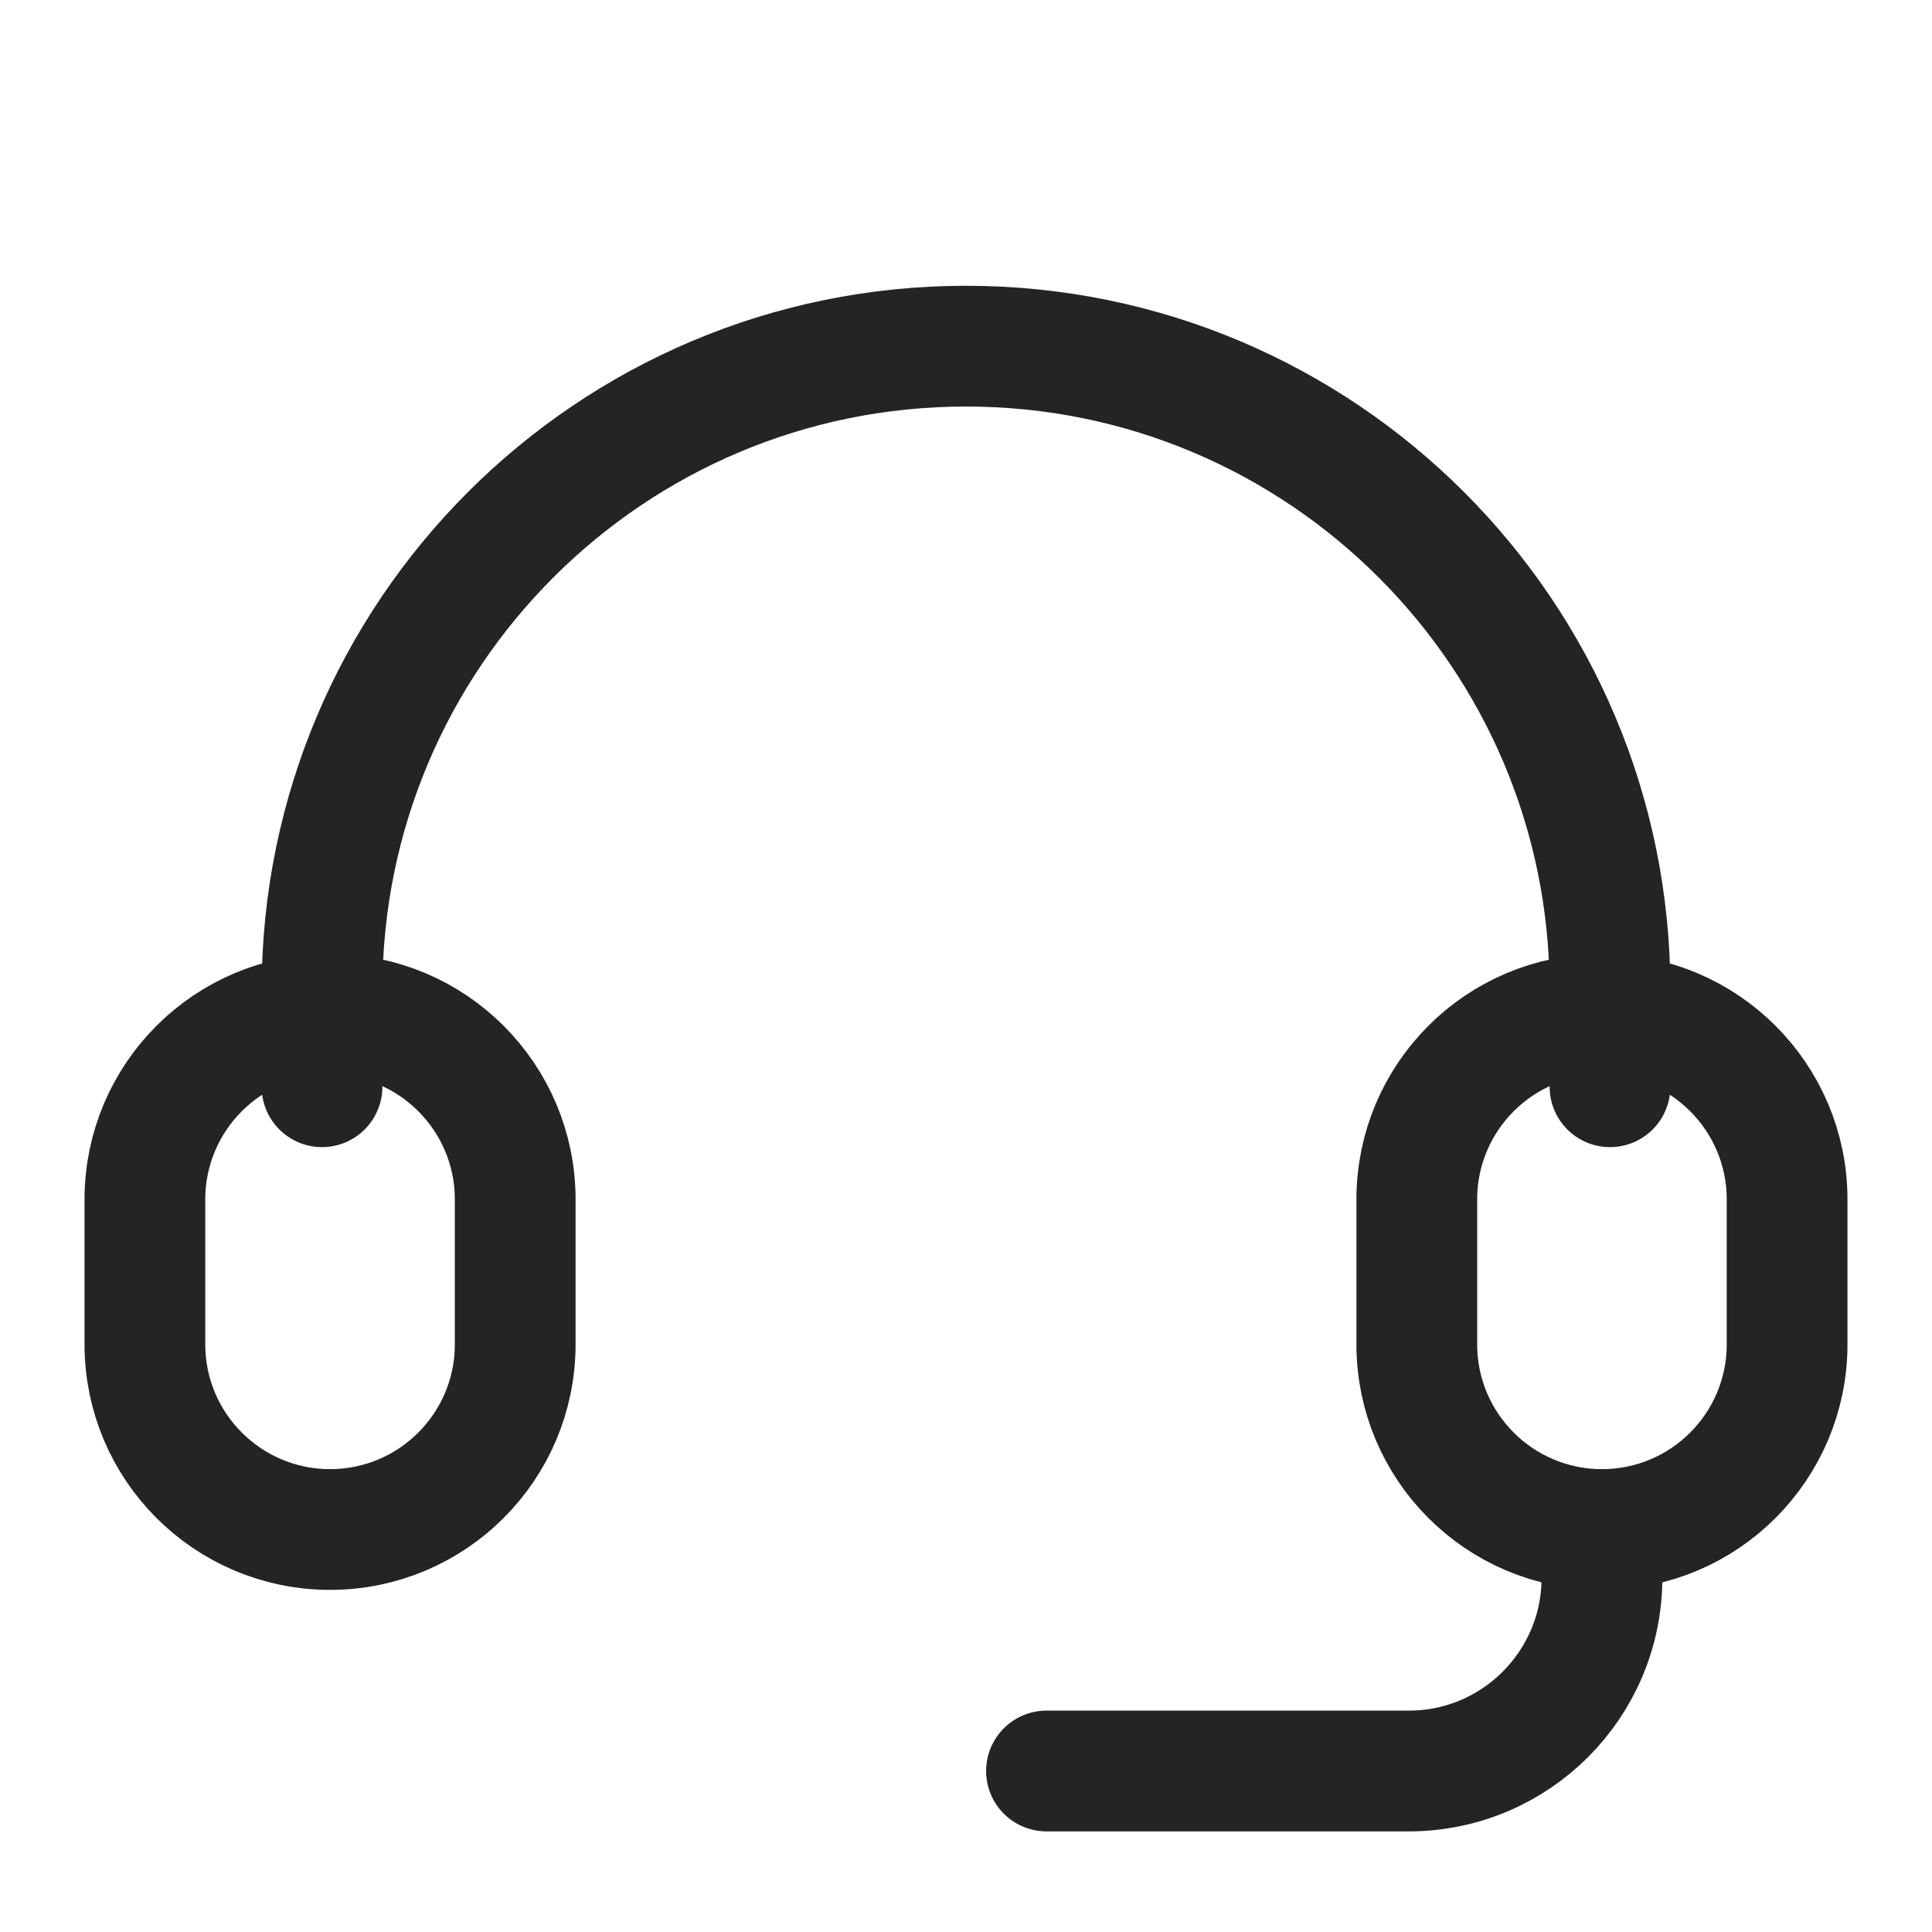
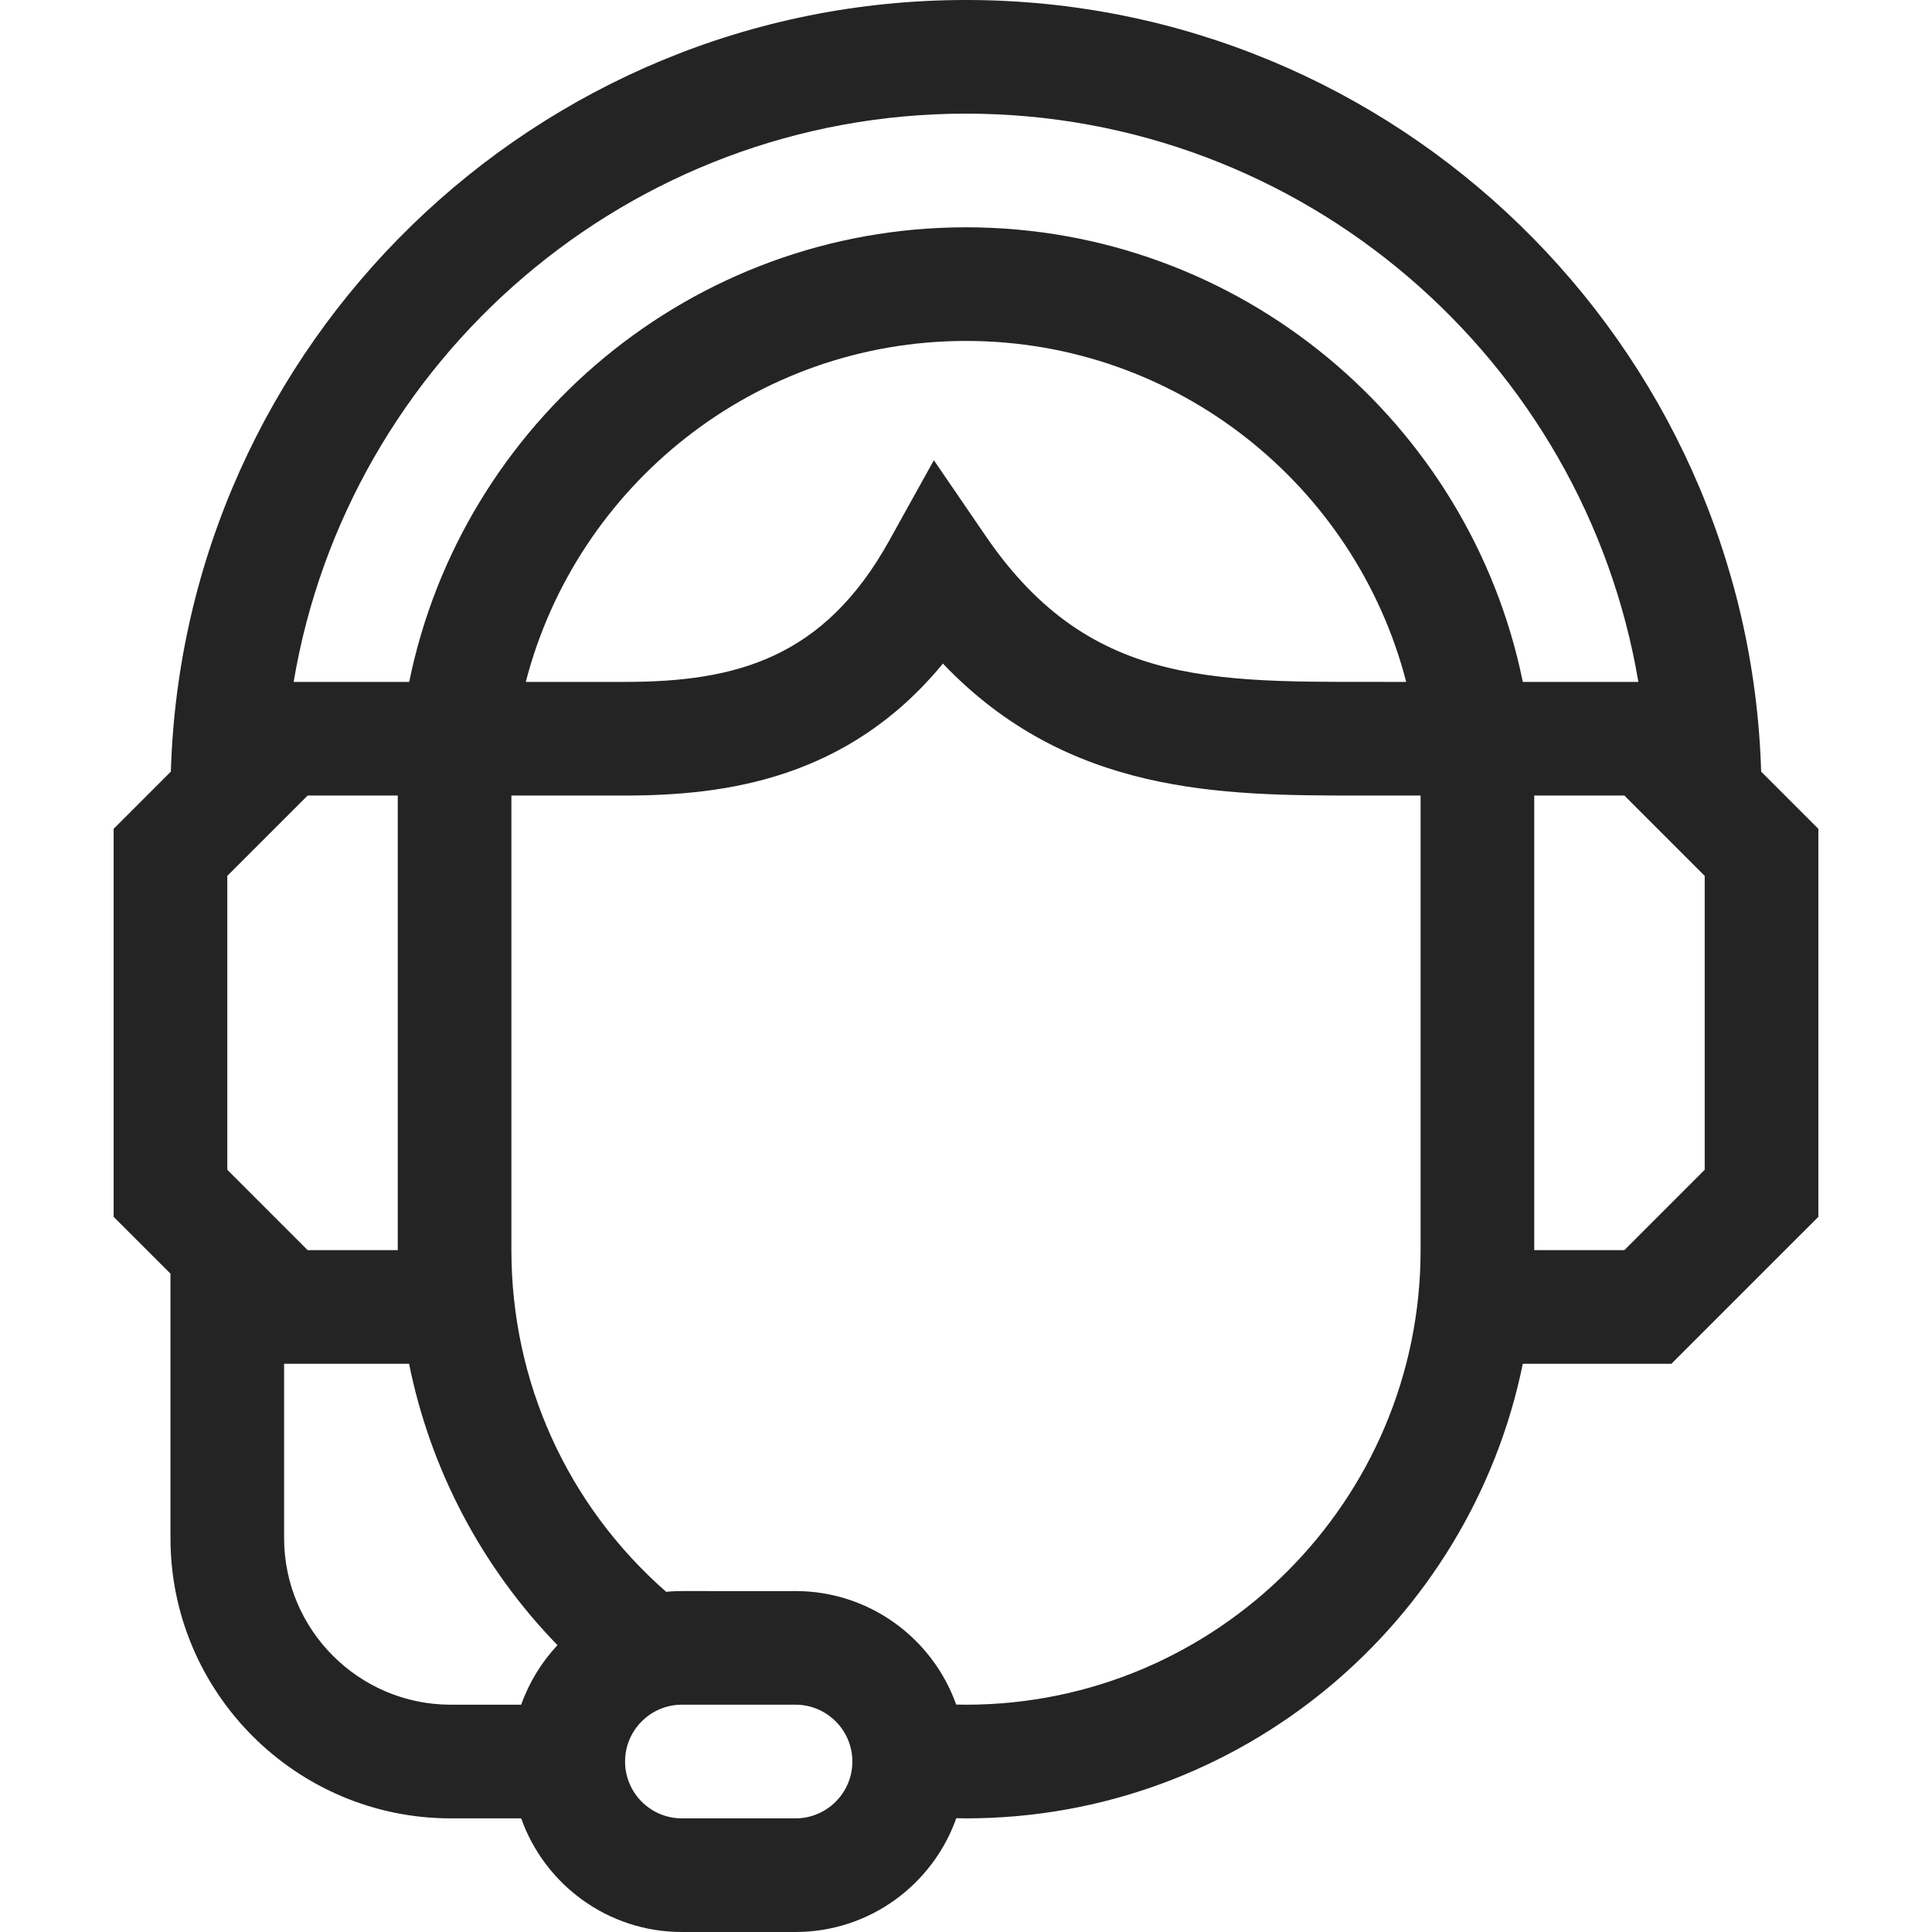
- <svg xmlns="http://www.w3.org/2000/svg" width="24" height="24" viewBox="0 0 24 24" fill="none" stroke="#242424" stroke-width="1.5" stroke-linecap="round" stroke-linejoin="round">
-   <path d="M4 13.5v-1.2a8 8 0 0 1 16 0v1.2" />
-   <rect x="1.8" y="12.6" width="4.6" height="6.4" rx="2.3" />
-   <rect x="17.6" y="12.6" width="4.6" height="6.4" rx="2.3" />
-   <path d="M19.9 19v.6a2.4 2.4 0 0 1-2.4 2.4H13" />
+ <svg xmlns="http://www.w3.org/2000/svg" width="60" height="60" viewBox="0 0 60 60" fill="none">
+   <path d="M54.694 23.963C54.299 10.682 43.374 0 30 0C16.626 0 5.701 10.682 5.306 23.963L3.529 25.74V37.79L5.294 39.554V47.765C5.294 52.565 9.199 56.471 14 56.471H16.186C16.914 58.525 18.876 60 21.176 60H24.706C27.008 60 28.971 58.523 29.698 56.466C29.799 56.468 29.9 56.471 30 56.471C38.522 56.471 45.653 50.398 47.292 42.353H51.907L56.471 37.79V25.74L54.694 23.963ZM30 3.529C40.474 3.529 49.195 11.174 50.881 21.177H47.292C45.653 13.131 38.522 7.059 30 7.059C21.478 7.059 14.347 13.131 12.708 21.177H9.119C10.805 11.174 19.526 3.529 30 3.529ZM43.671 21.177C37.966 21.159 33.937 21.507 30.615 16.651L29.002 14.293L27.615 16.791C25.595 20.431 22.875 21.177 19.412 21.177H16.329C17.9 15.094 23.434 10.588 30 10.588C36.566 10.588 42.1 15.094 43.671 21.177ZM12.353 38.824H9.554L7.059 36.328V27.201L9.554 24.706H12.353V38.824ZM8.823 47.765V42.353H12.704C13.369 45.644 14.958 48.665 17.313 51.092C16.819 51.619 16.432 52.247 16.186 52.941H14C11.146 52.941 8.823 50.619 8.823 47.765ZM24.706 56.471H21.176C20.203 56.471 19.412 55.679 19.412 54.706C19.412 53.733 20.203 52.941 21.176 52.941H24.706C25.679 52.941 26.471 53.733 26.471 54.706C26.471 55.679 25.679 56.471 24.706 56.471ZM44.118 38.824C44.118 46.608 37.784 52.941 30 52.941C29.899 52.941 29.797 52.939 29.695 52.937C28.965 50.885 27.005 49.412 24.706 49.412C21.082 49.42 21.14 49.394 20.688 49.435C17.625 46.75 15.882 42.925 15.882 38.824V24.706H19.412C22.535 24.706 26.338 24.191 29.283 20.608C33.167 24.679 37.915 24.706 42.176 24.706H44.118V38.824ZM52.941 36.328L50.446 38.824H47.647V24.706H50.446L52.941 27.201V36.328Z" fill="#242424" />
</svg>
